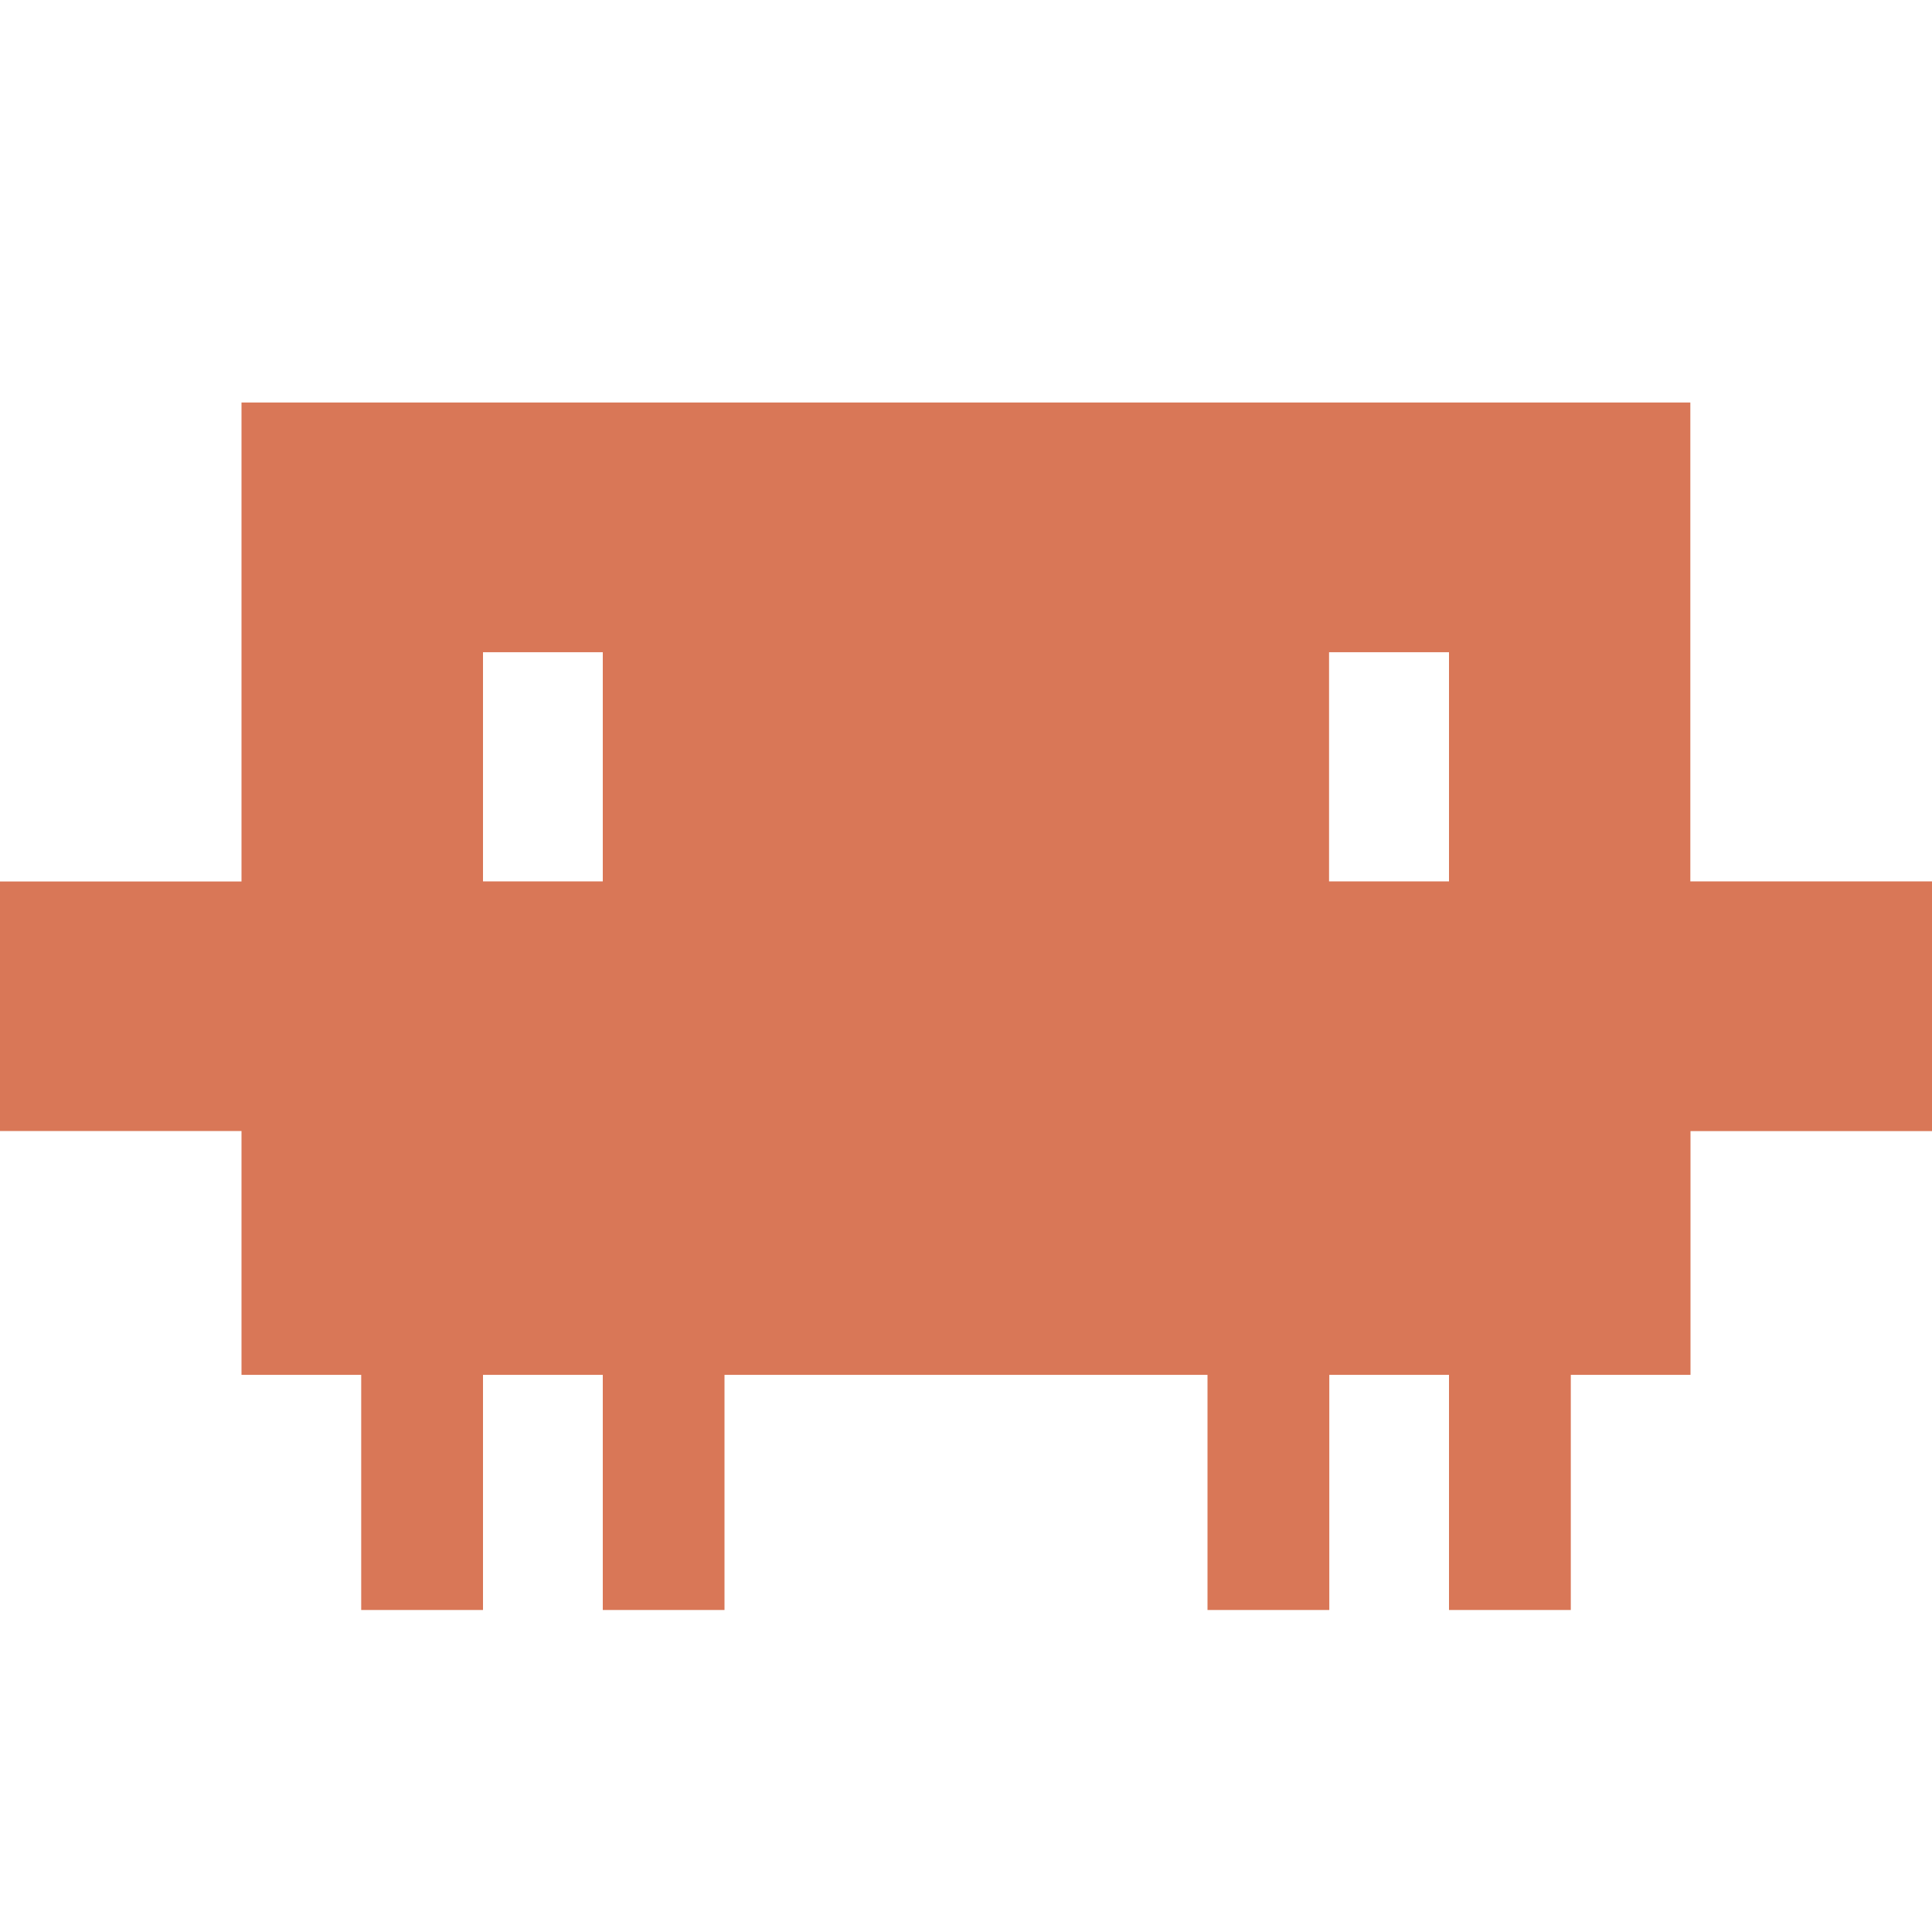
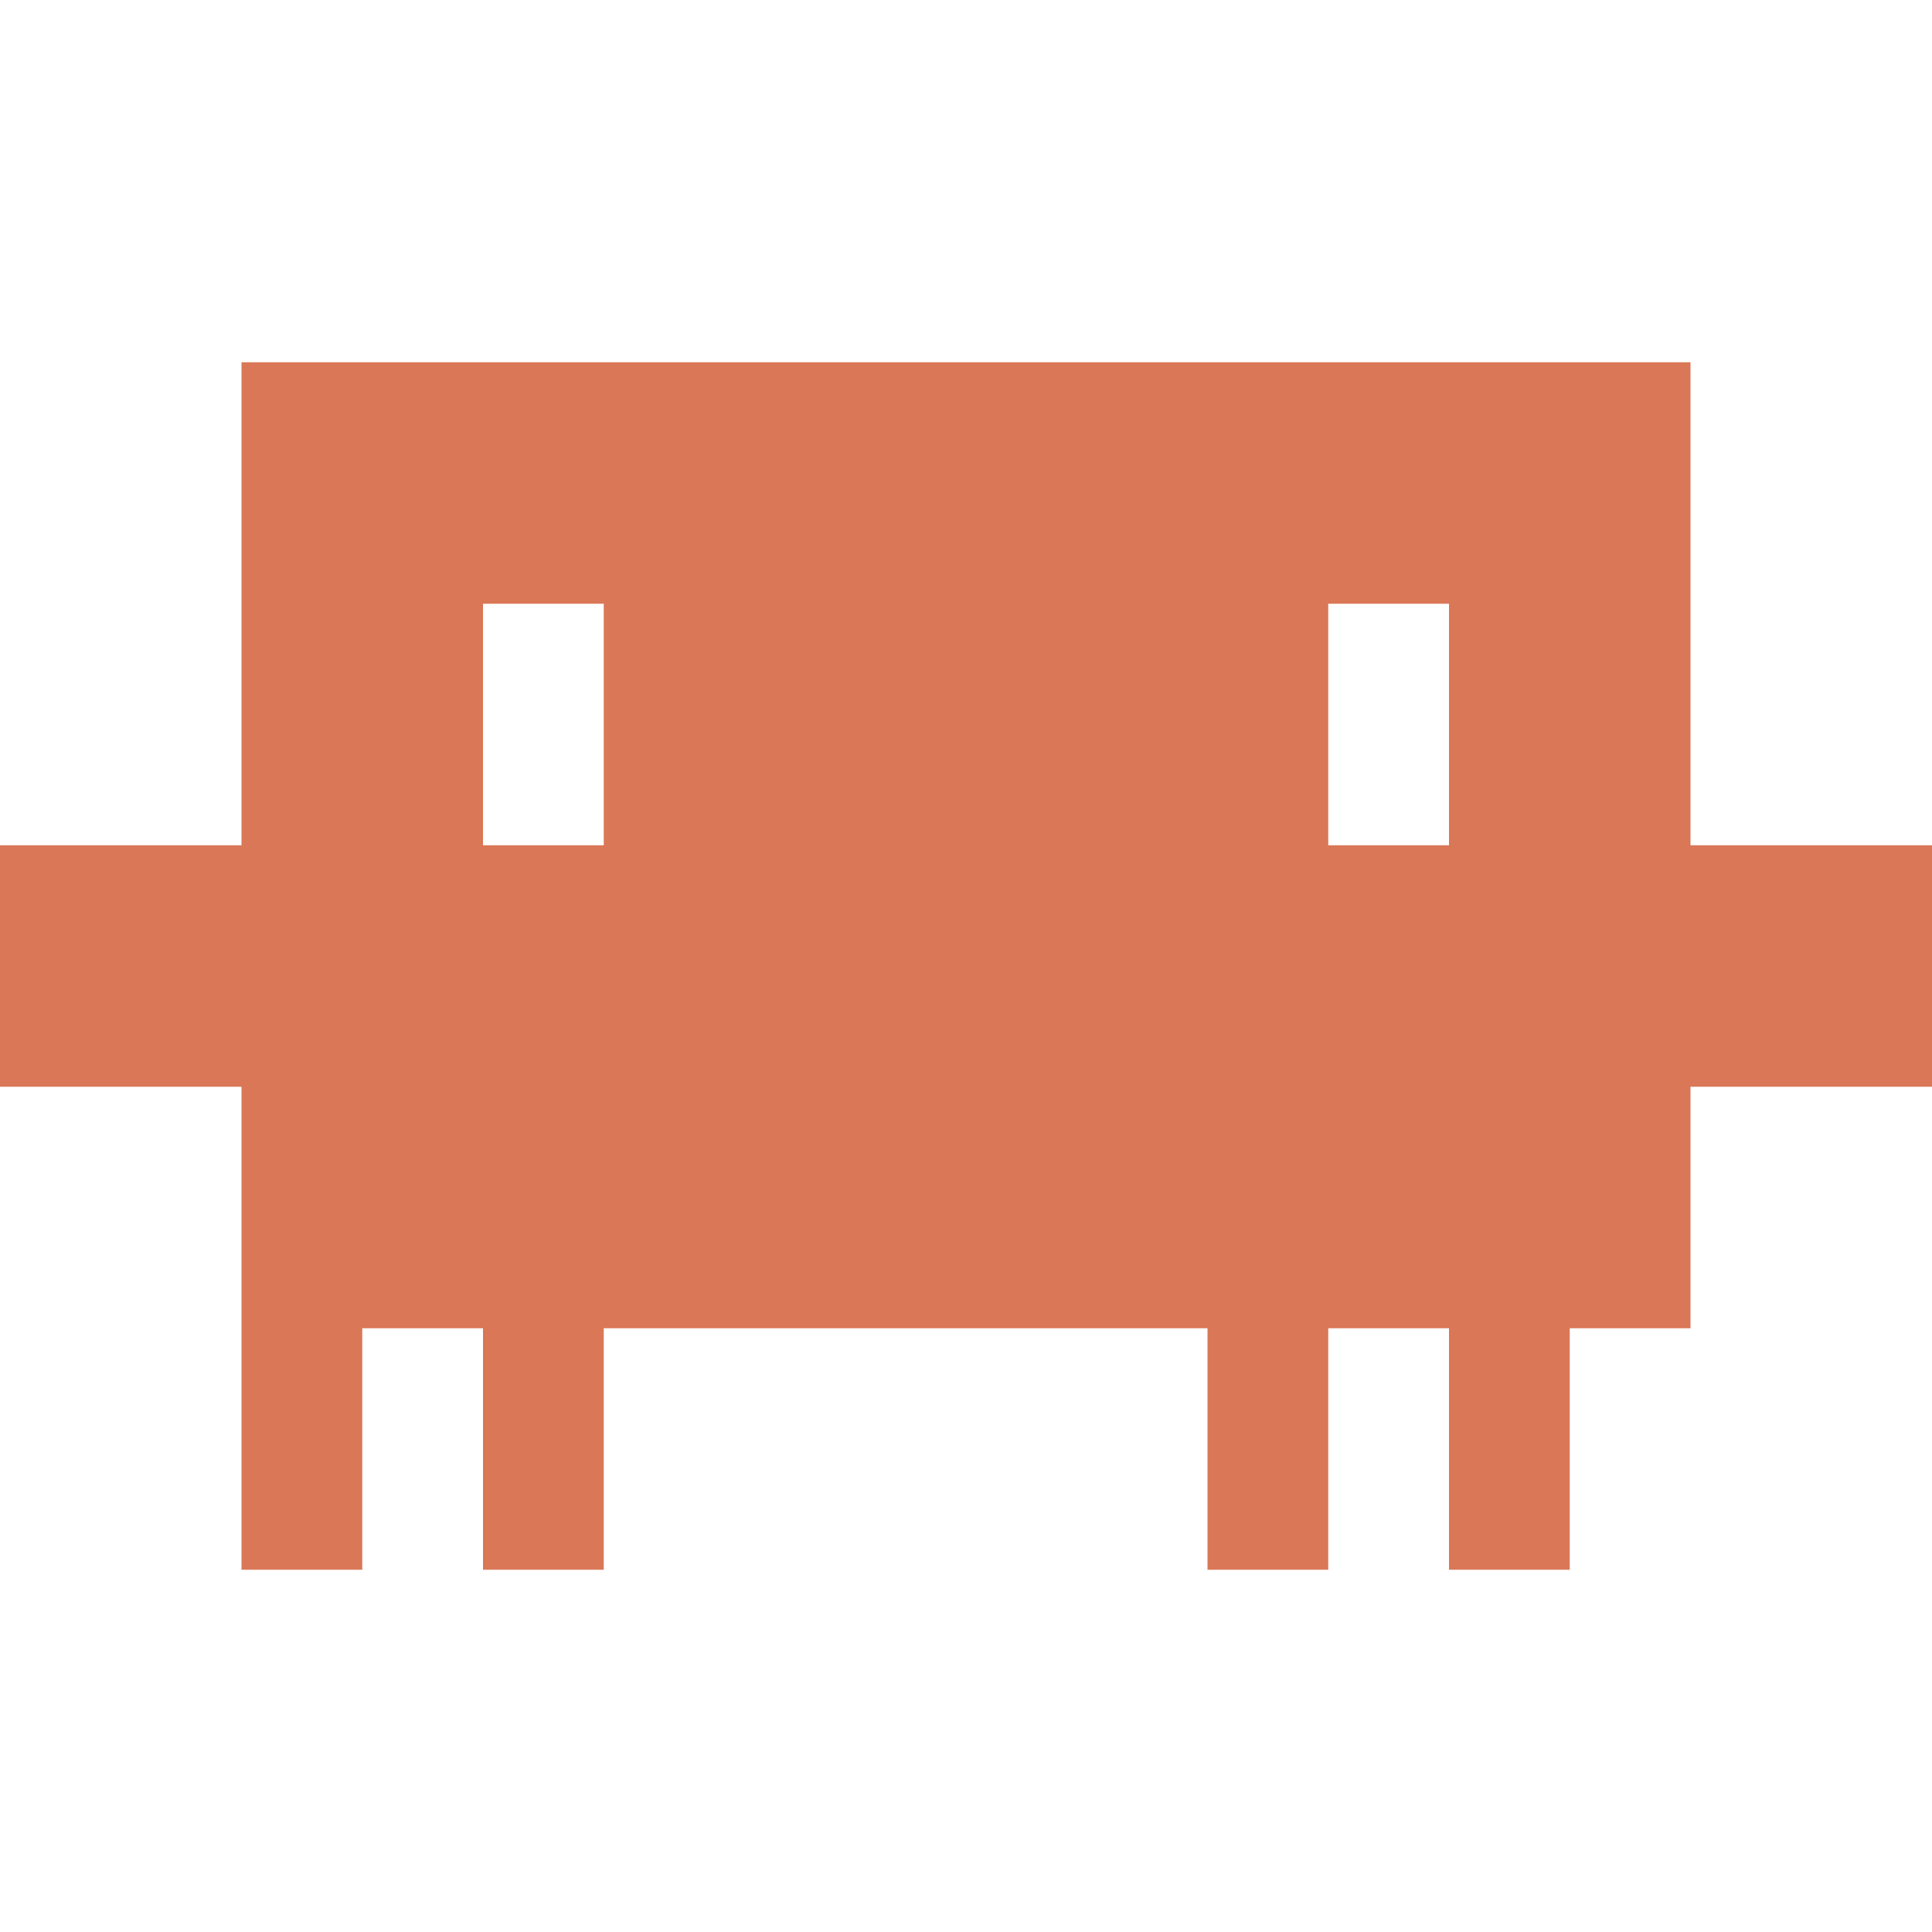
- <svg xmlns="http://www.w3.org/2000/svg" height="64" viewBox="0 0 24 24" width="64">
-   <path clip-rule="evenodd" d="M20.998 10.949H24v3.102h-3v3.028h-1.487V20H18v-2.921h-1.487V20H15v-2.921H9V20H7.488v-2.921H6V20H4.487v-2.921H3V14.05H0V10.95h3V5h17.998v5.949zM6 10.949h1.488V8.102H6v2.847zm10.51 0H18V8.102h-1.49v2.847z" fill="#D97757" fill-rule="evenodd" />
+ <svg xmlns="http://www.w3.org/2000/svg" width="64" height="64" viewBox="0 0 16 16">
+   <path fill="#D97757" fill-rule="evenodd" d="M2 3h12v4h2v2h-2v2H2V9H0V7h2zm2 2v2h1V5zm7 0v2h1V5zM2 11h1v2H2zm2 0h1v2H4zm6 0h1v2h-1zm2 0h1v2h-1z" />
</svg>
